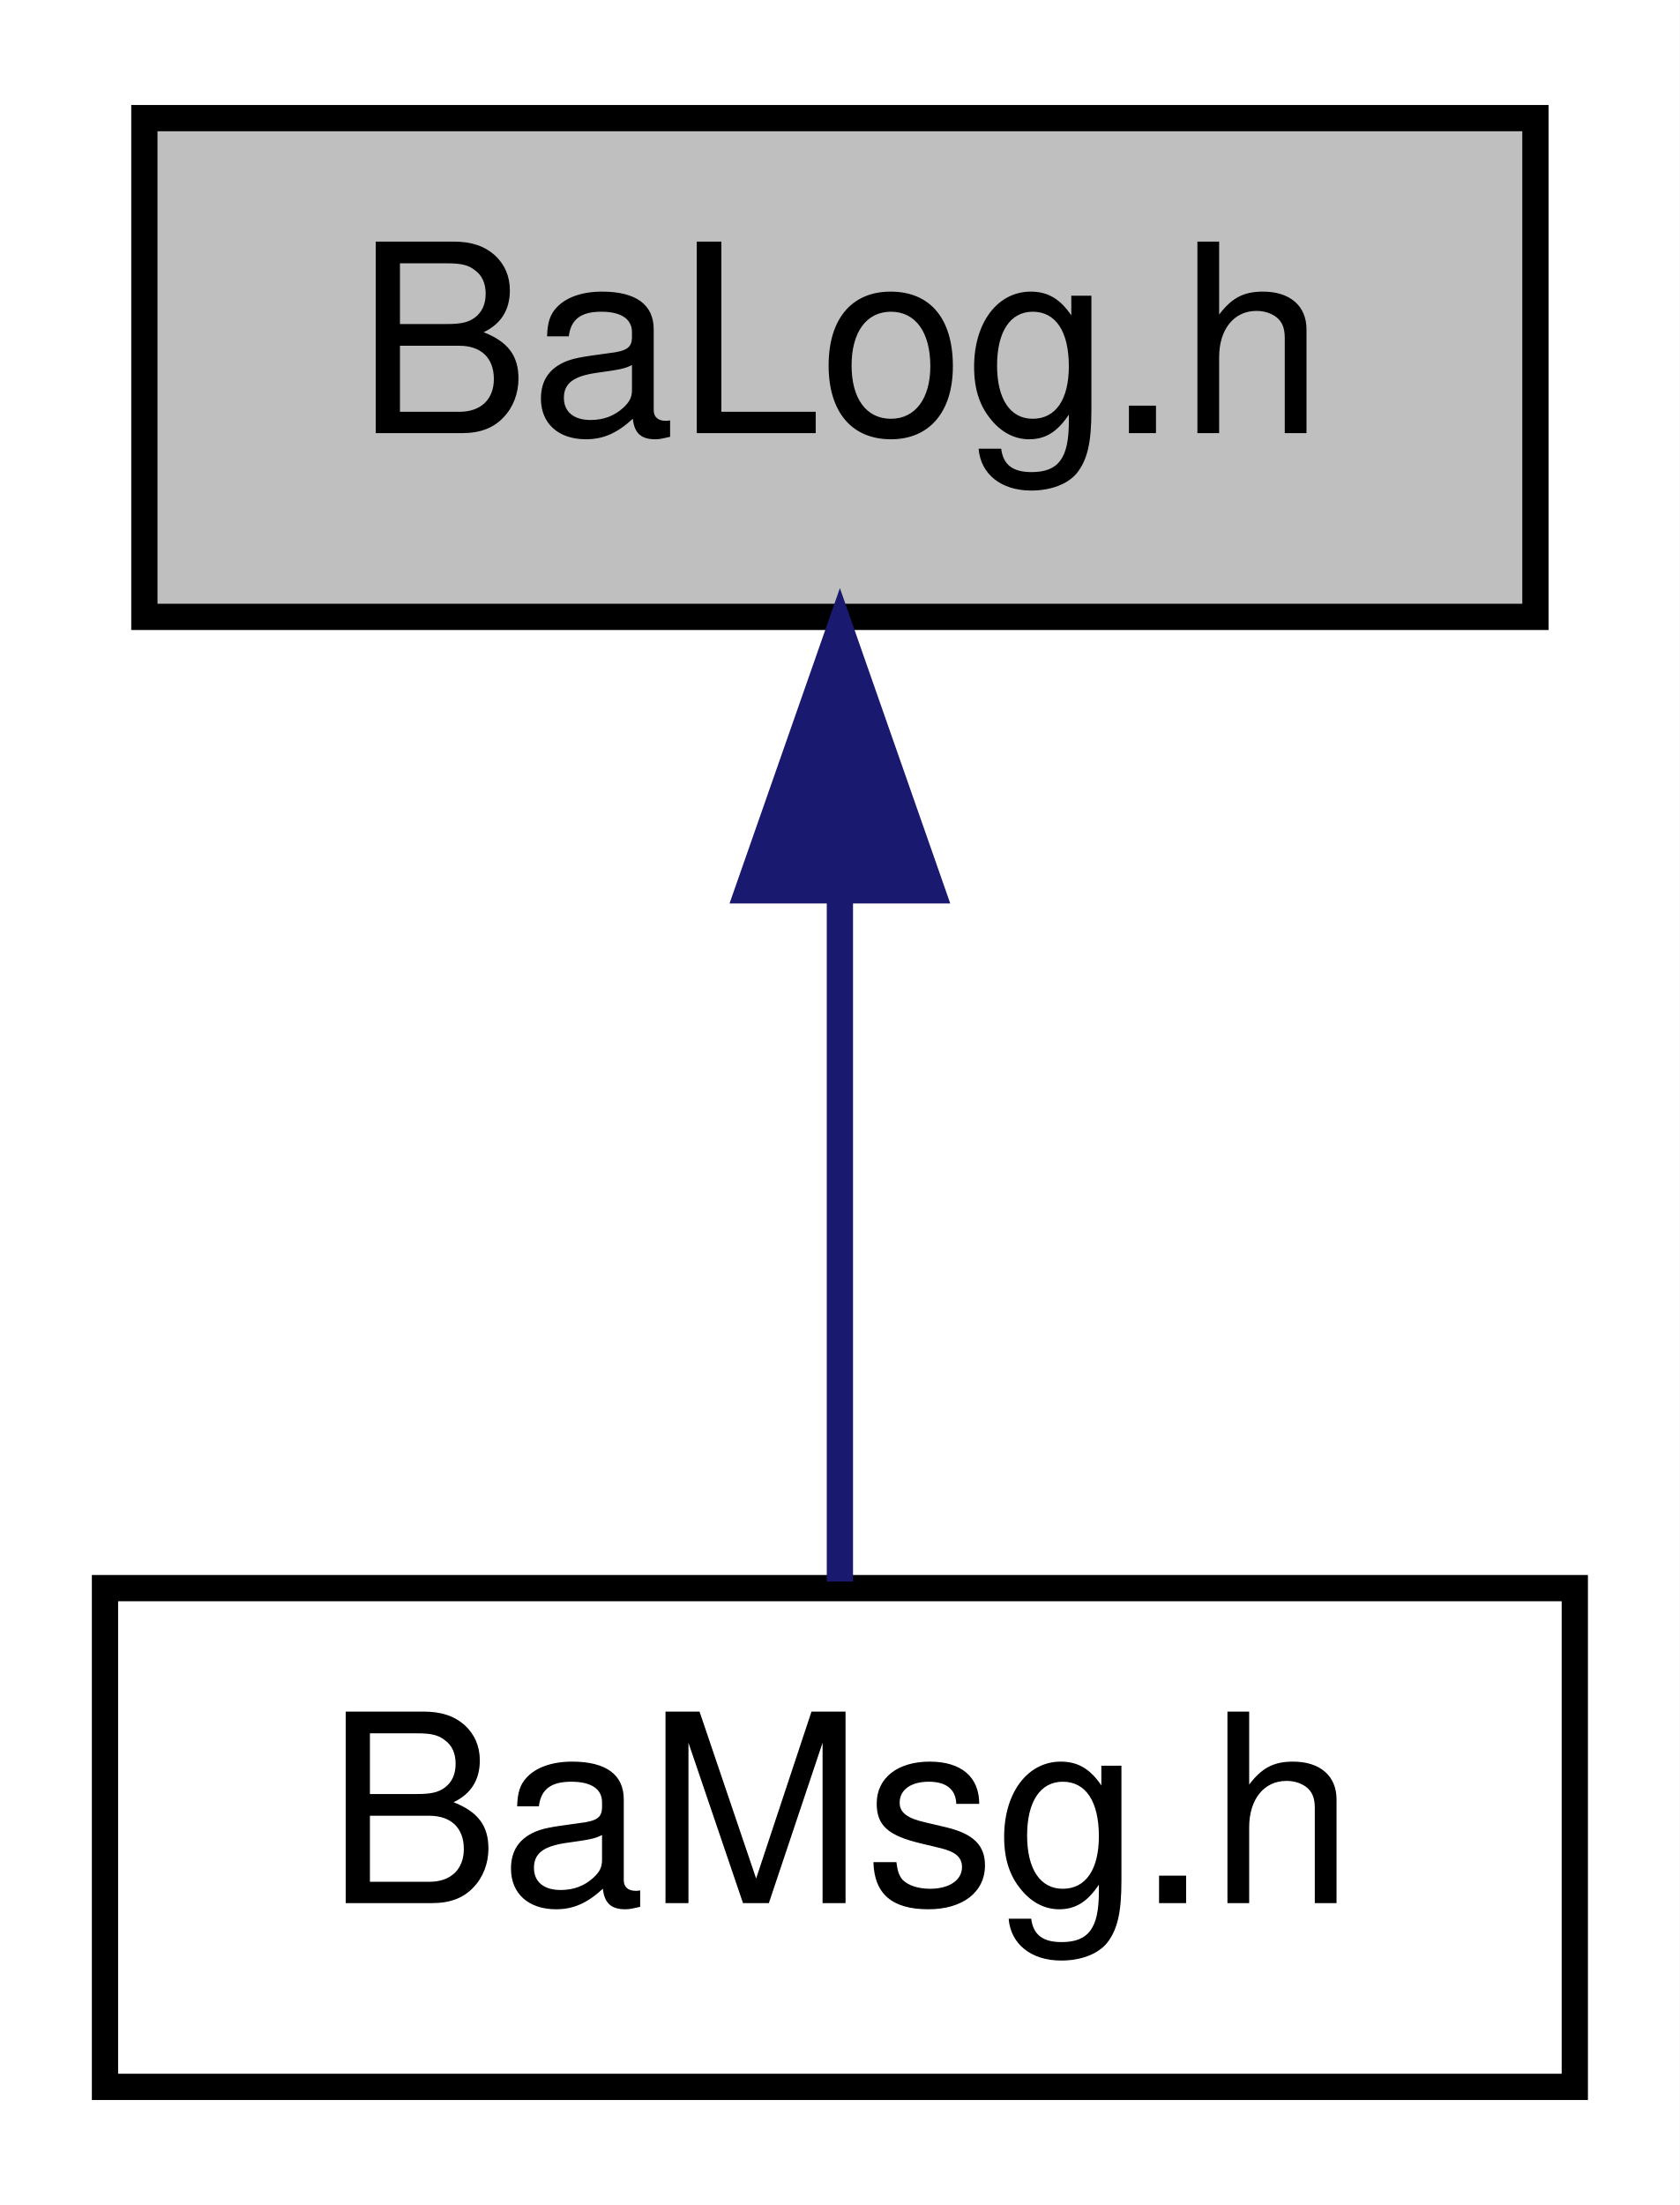
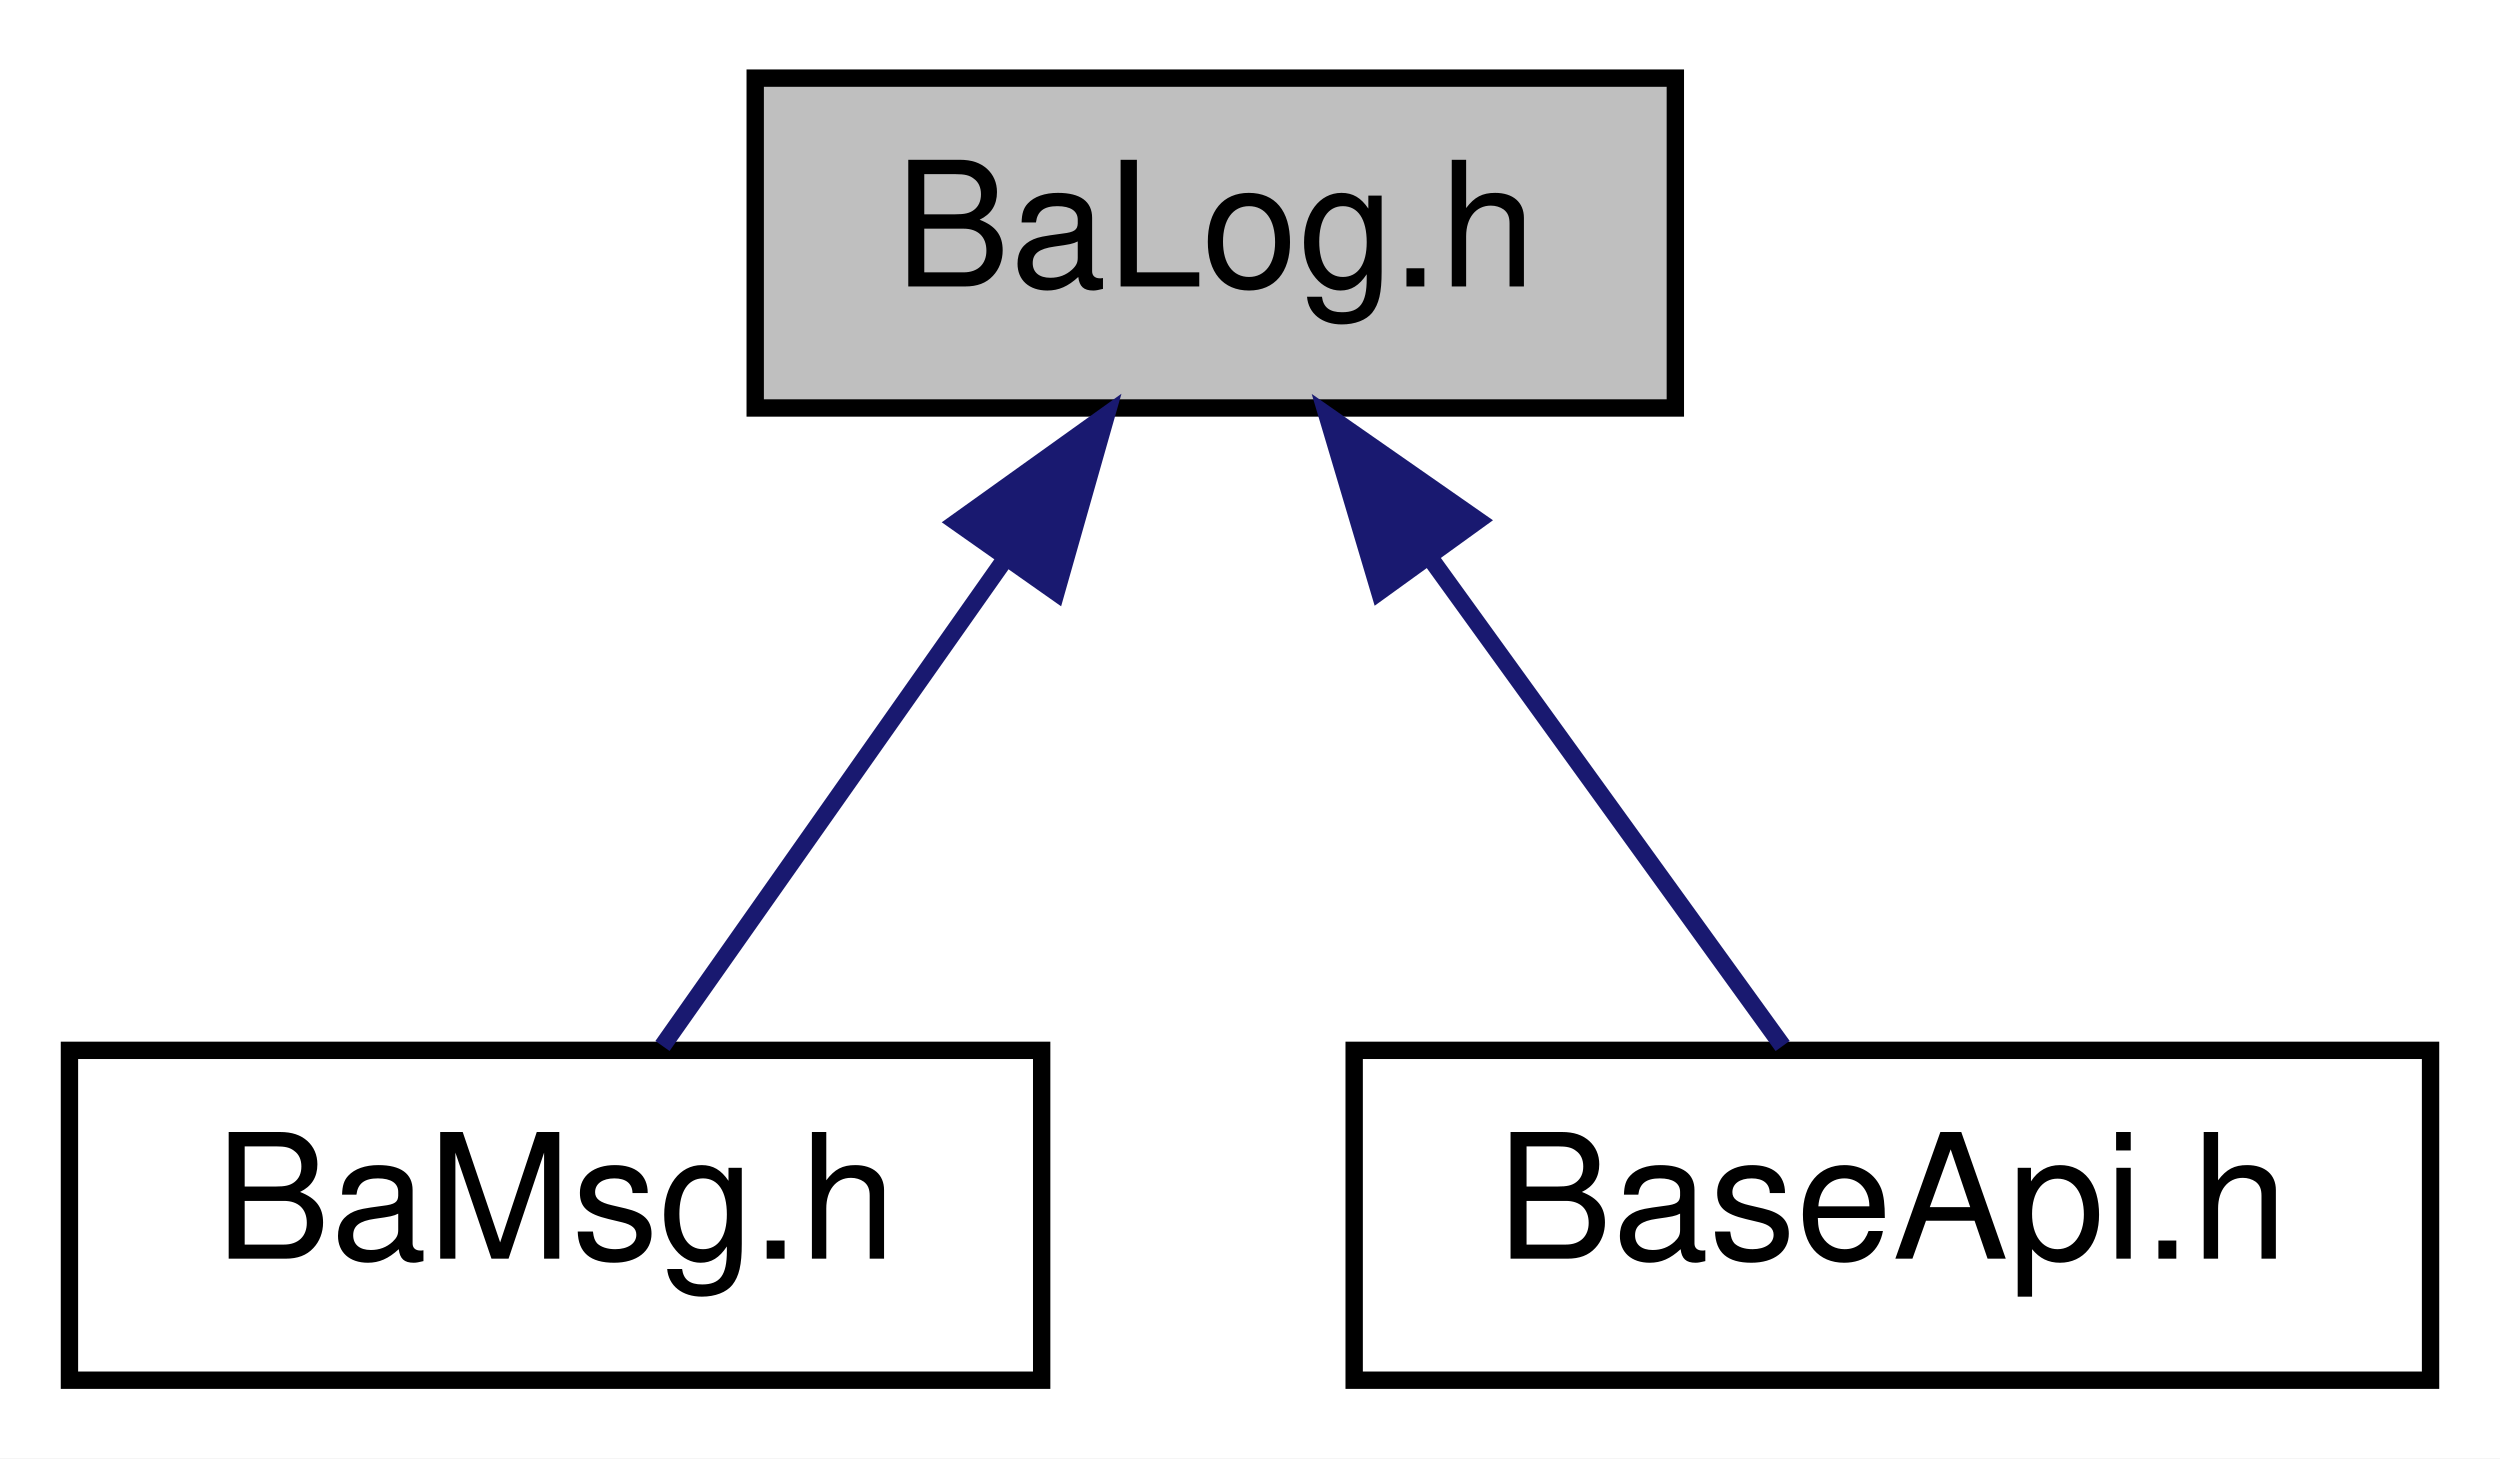
- <svg xmlns="http://www.w3.org/2000/svg" xmlns:xlink="http://www.w3.org/1999/xlink" width="64pt" height="84pt" viewBox="0.00 0.00 64.00 84.00">
+ <svg xmlns="http://www.w3.org/2000/svg" xmlns:xlink="http://www.w3.org/1999/xlink" width="144pt" height="84pt" viewBox="0.00 0.00 144.00 84.00">
  <g id="graph0" class="graph" transform="scale(1 1) rotate(0) translate(4 80)">
-     <polygon fill="white" stroke="none" points="-4,4 -4,-80 60,-80 60,4 -4,4" />
+     <polygon fill="white" stroke="none" points="-4,4 -4,-80 140,-80 140,4 -4,4" />
    <g id="node1" class="node">
-       <polygon fill="#bfbfbf" stroke="black" points="1.5,-56.5 1.5,-75.5 54.5,-75.5 54.5,-56.5 1.5,-56.5" />
-       <text text-anchor="middle" x="28" y="-63.5" font-family="Helvetica,sans-Serif" font-size="10.00">BaLog.h</text>
+       <polygon fill="#bfbfbf" stroke="black" points="39.5,-56.5 39.5,-75.5 92.5,-75.5 92.5,-56.5 39.5,-56.5" />
+       <text text-anchor="middle" x="66" y="-63.5" font-family="Helvetica,sans-Serif" font-size="10.00">BaLog.h</text>
    </g>
    <g id="node2" class="node">
      <g id="a_node2">
        <a xlink:href="BaMsg_8h.html" target="_top" xlink:title="API for messages with state. ">
          <polygon fill="white" stroke="black" points="0,-0.5 0,-19.5 56,-19.5 56,-0.5 0,-0.5" />
          <text text-anchor="middle" x="28" y="-7.5" font-family="Helvetica,sans-Serif" font-size="10.00">BaMsg.h</text>
        </a>
      </g>
    </g>
    <g id="edge1" class="edge">
-       <path fill="none" stroke="midnightblue" d="M28,-45.804C28,-36.91 28,-26.78 28,-19.751" />
-       <polygon fill="midnightblue" stroke="midnightblue" points="24.5,-46.083 28,-56.083 31.5,-46.083 24.5,-46.083" />
+       <path fill="none" stroke="midnightblue" d="M53.935,-47.855C47.355,-38.505 39.489,-27.326 34.158,-19.751" />
+       <polygon fill="midnightblue" stroke="midnightblue" points="51.108,-49.919 59.725,-56.083 56.832,-45.891 51.108,-49.919" />
+     </g>
+     <g id="node3" class="node">
+       <g id="a_node3">
+         <a xlink:href="BaseApi_8h.html" target="_top" xlink:title="Includes the following: ">
+           <polygon fill="white" stroke="black" points="74,-0.5 74,-19.5 136,-19.5 136,-0.5 74,-0.5" />
+           <text text-anchor="middle" x="105" y="-7.5" font-family="Helvetica,sans-Serif" font-size="10.00">BaseApi.h</text>
+         </a>
+       </g>
+     </g>
+     <g id="edge2" class="edge">
+       <path fill="none" stroke="midnightblue" d="M78.382,-47.855C85.135,-38.505 93.209,-27.326 98.68,-19.751" />
+       <polygon fill="midnightblue" stroke="midnightblue" points="75.458,-45.927 72.44,-56.083 81.132,-50.025 75.458,-45.927" />
    </g>
  </g>
</svg>
